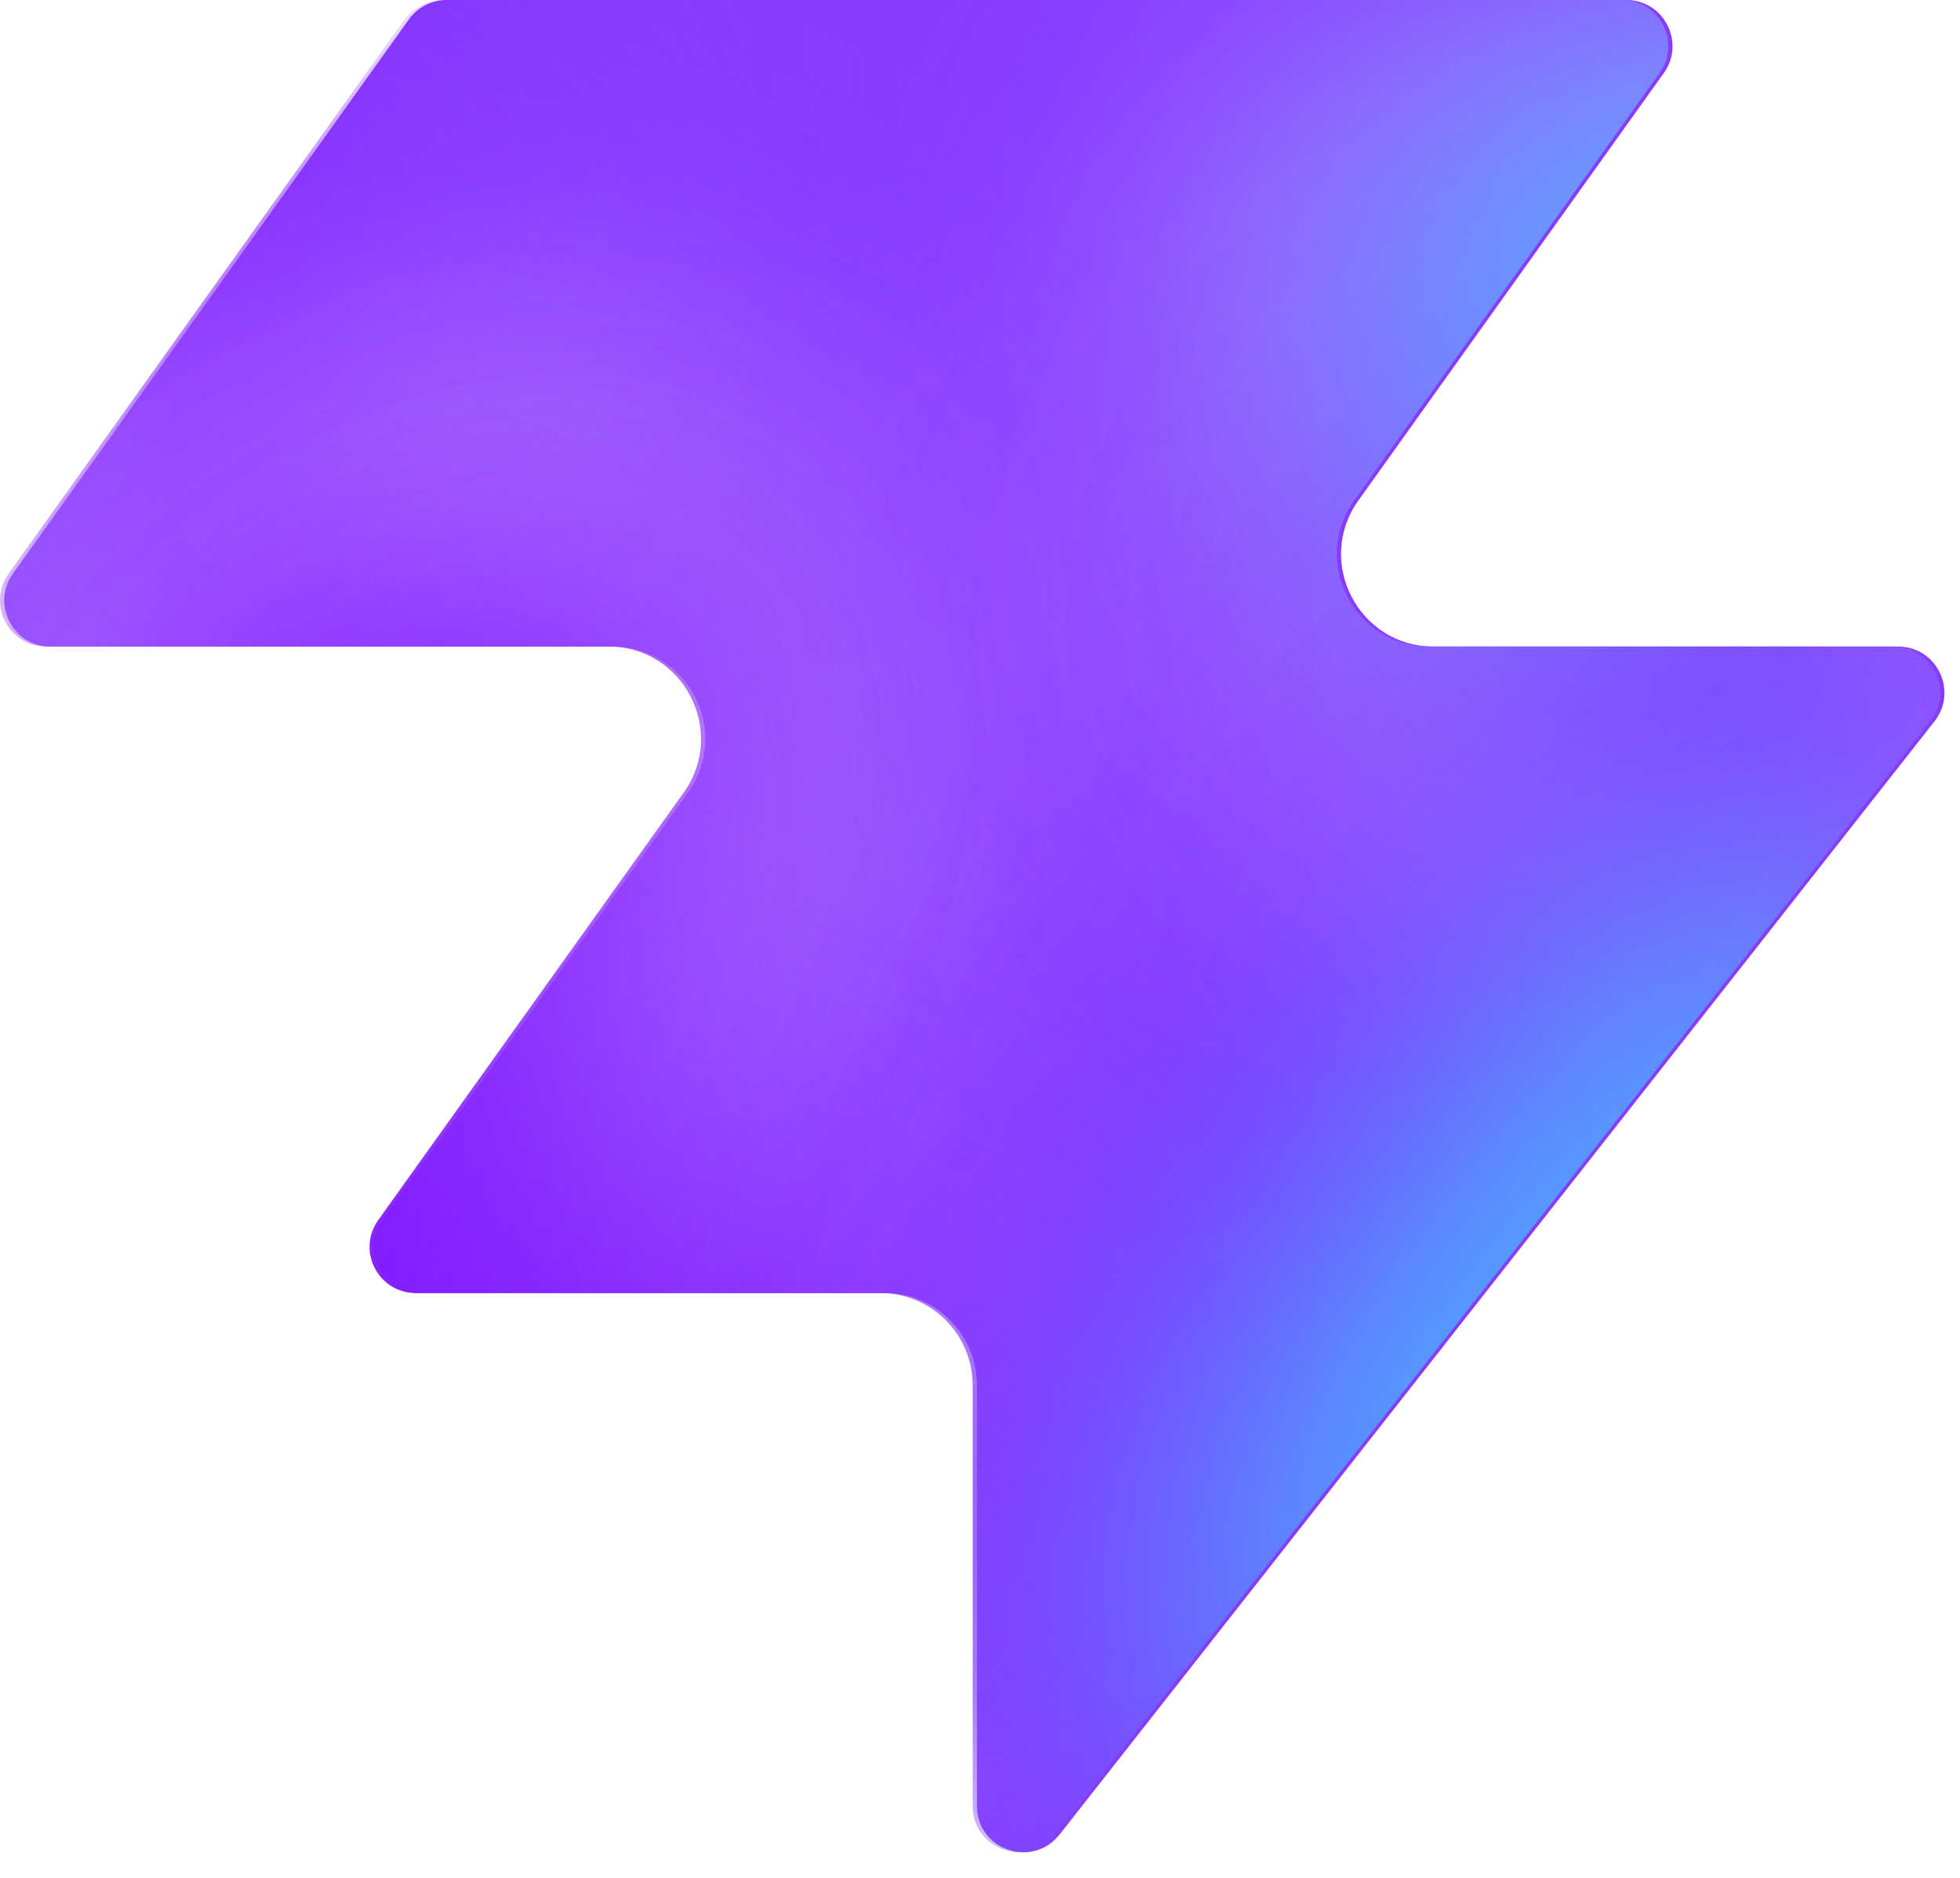
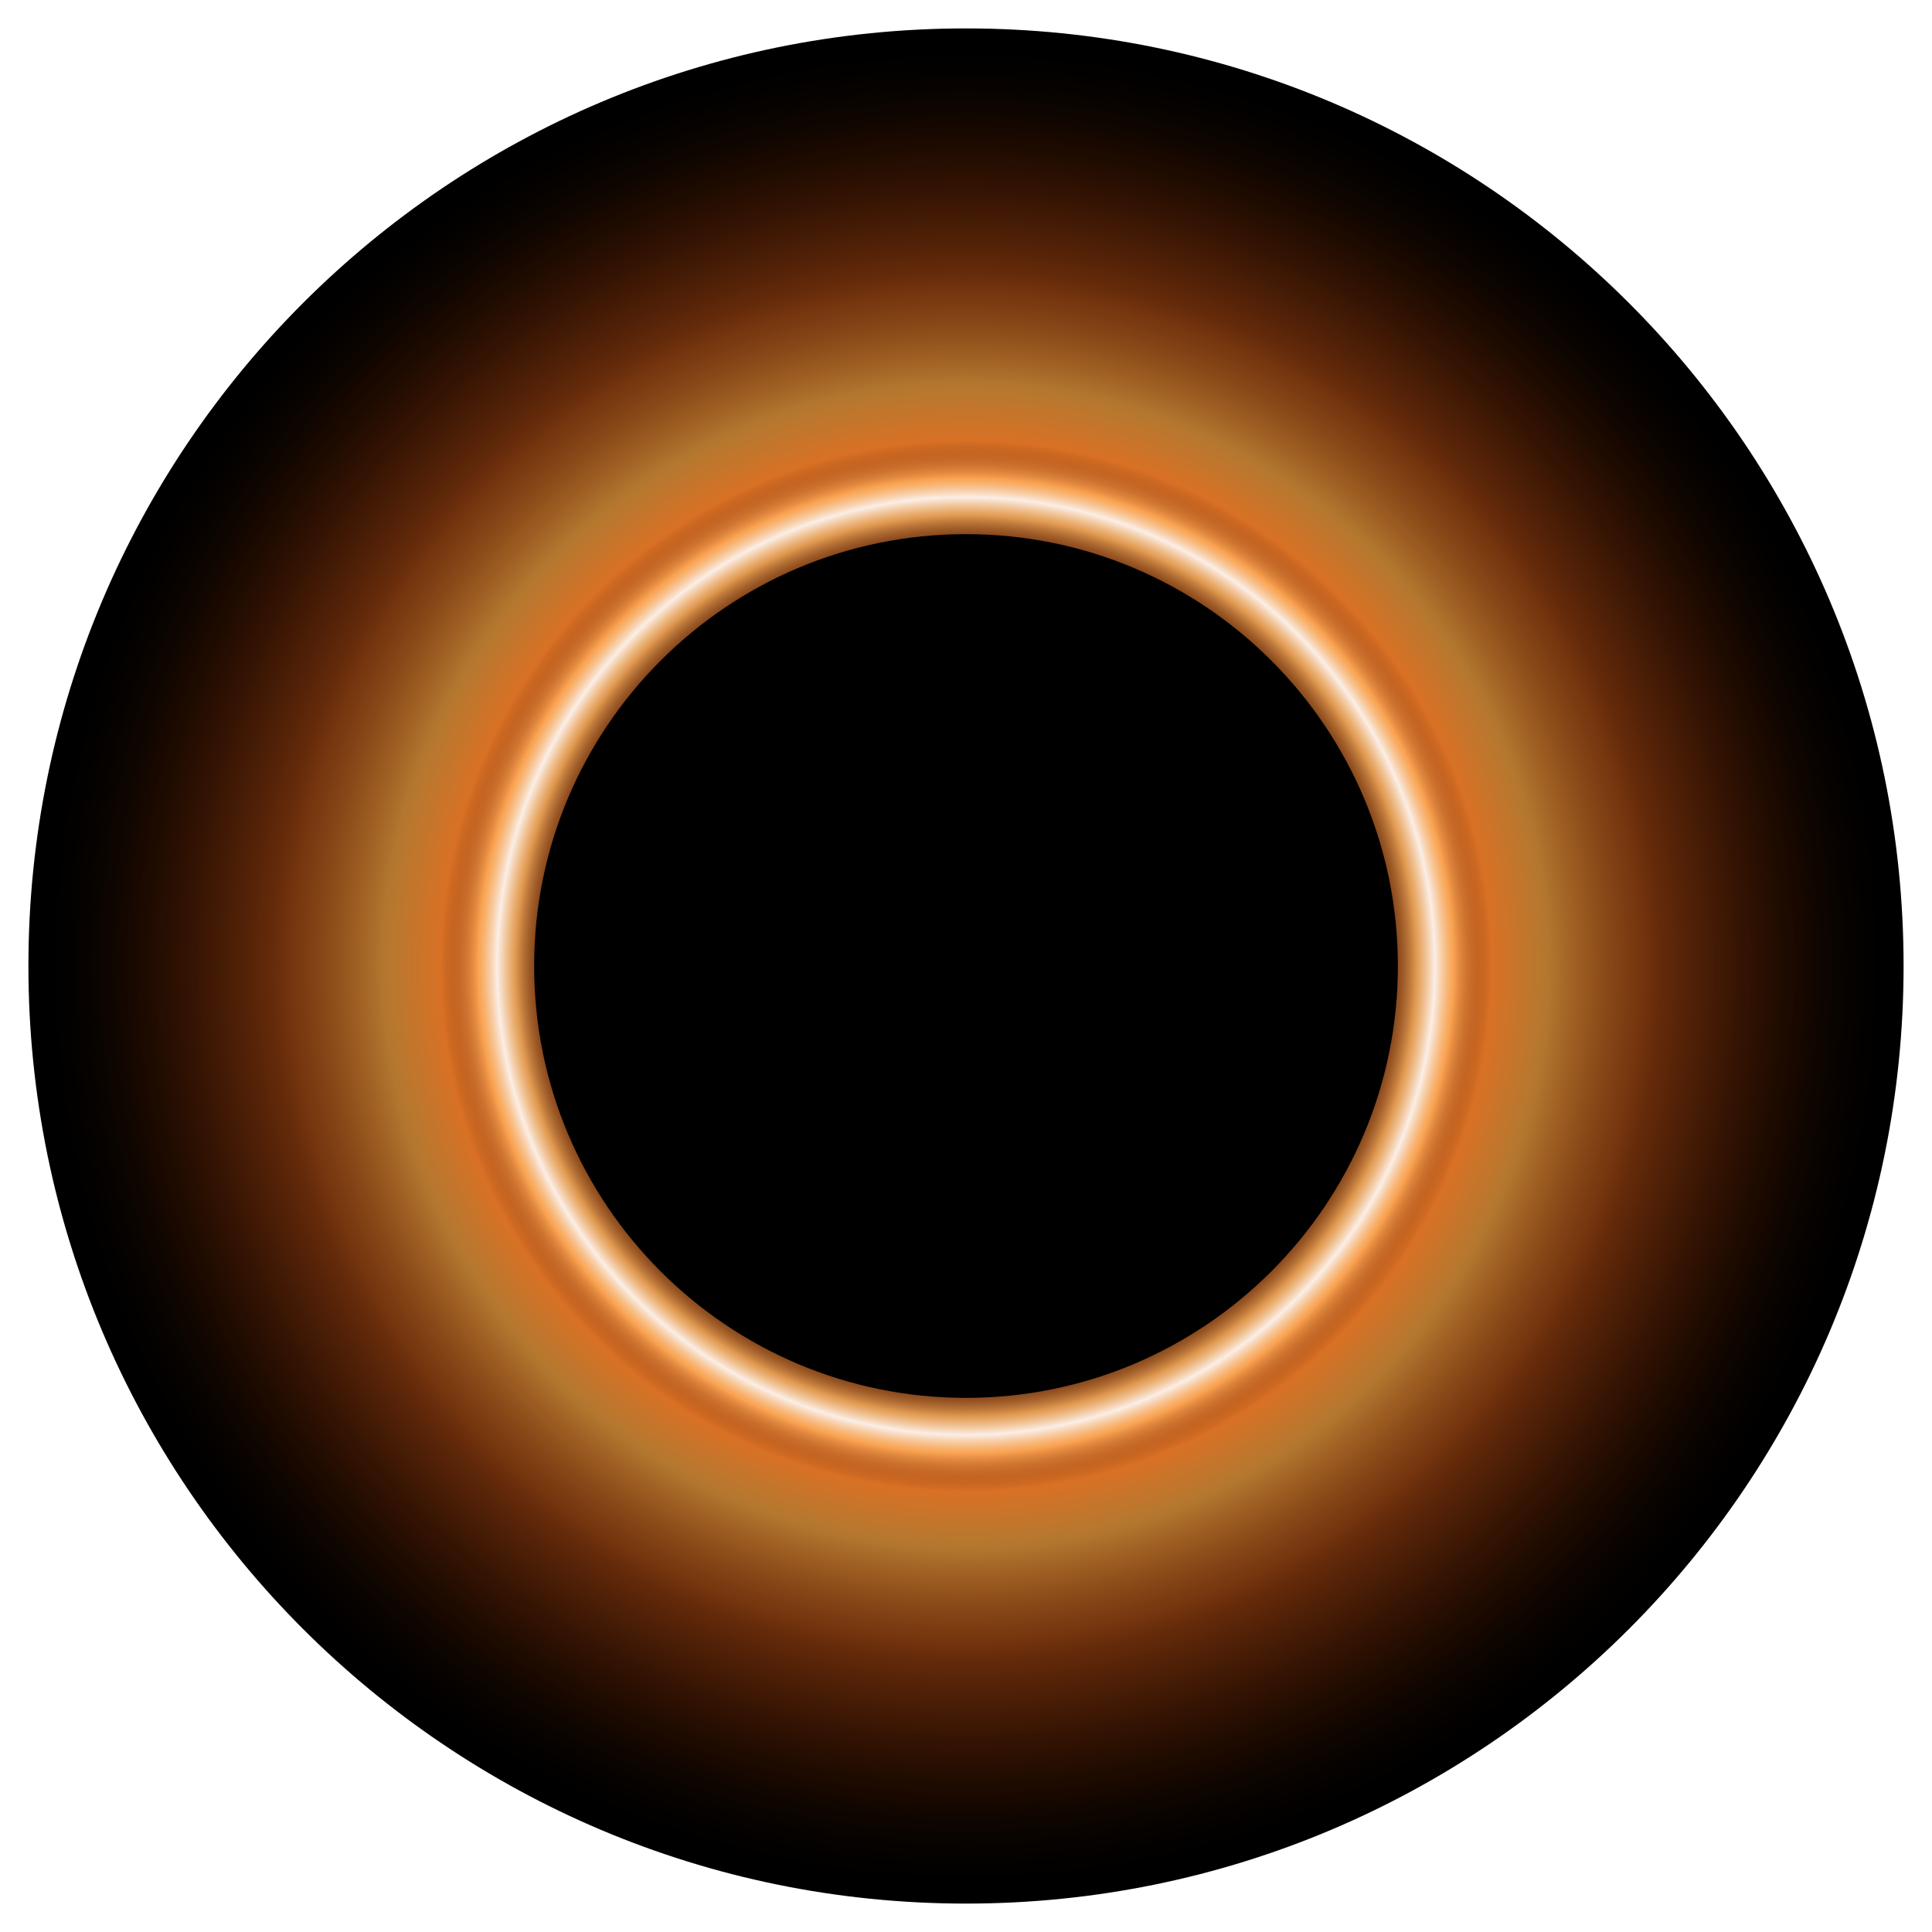
- <svg xmlns="http://www.w3.org/2000/svg" width="48" height="46" fill="none" viewBox="0 0 48 46">
-   <path fill="#863bff" d="M25.946 44.938c-.664.845-2.021.375-2.021-.698V33.937a2.26 2.26 0 0 0-2.262-2.262H10.287c-.92 0-1.456-1.04-.92-1.788l7.48-10.471c1.07-1.497 0-3.578-1.842-3.578H1.237c-.92 0-1.456-1.04-.92-1.788L10.013.474c.214-.297.556-.474.92-.474h28.894c.92 0 1.456 1.04.92 1.788l-7.48 10.471c-1.07 1.498 0 3.579 1.842 3.579h11.377c.943 0 1.473 1.088.89 1.83L25.947 44.94z" style="fill:#863bff;fill:color(display-p3 .525 .23 1);fill-opacity:1" />
-   <mask id="a" width="48" height="46" x="0" y="0" maskUnits="userSpaceOnUse" style="mask-type:alpha">
-     <path fill="#000" d="M25.842 44.938c-.664.844-2.021.375-2.021-.698V33.937a2.26 2.26 0 0 0-2.262-2.262H10.183c-.92 0-1.456-1.04-.92-1.788l7.48-10.471c1.07-1.498 0-3.579-1.842-3.579H1.133c-.92 0-1.456-1.04-.92-1.787L9.91.473c.214-.297.556-.474.92-.474h28.894c.92 0 1.456 1.04.92 1.788l-7.48 10.471c-1.07 1.498 0 3.578 1.842 3.578h11.377c.943 0 1.473 1.088.89 1.832L25.843 44.94z" style="fill:#000;fill-opacity:1" />
-   </mask>
-   <g mask="url(#a)">
-     <g filter="url(#b)">
-       <ellipse cx="5.508" cy="14.704" fill="#ede6ff" rx="5.508" ry="14.704" style="fill:#ede6ff;fill:color(display-p3 .927 .903 1);fill-opacity:1" transform="matrix(.00324 1 1 -.00324 -4.47 31.516)" />
-     </g>
-     <g filter="url(#c)">
-       <ellipse cx="10.399" cy="29.851" fill="#ede6ff" rx="10.399" ry="29.851" style="fill:#ede6ff;fill:color(display-p3 .927 .903 1);fill-opacity:1" transform="matrix(.00324 1 1 -.00324 -39.328 7.883)" />
-     </g>
-     <g filter="url(#d)">
-       <ellipse cx="5.508" cy="30.487" fill="#7e14ff" rx="5.508" ry="30.487" style="fill:#7e14ff;fill:color(display-p3 .492 .077 1);fill-opacity:1" transform="rotate(89.814 -25.913 -14.639)scale(1 -1)" />
-     </g>
-     <g filter="url(#e)">
-       <ellipse cx="5.508" cy="30.599" fill="#7e14ff" rx="5.508" ry="30.599" style="fill:#7e14ff;fill:color(display-p3 .492 .077 1);fill-opacity:1" transform="rotate(89.814 -32.644 -3.334)scale(1 -1)" />
-     </g>
-     <g filter="url(#f)">
-       <ellipse cx="5.508" cy="30.599" fill="#7e14ff" rx="5.508" ry="30.599" style="fill:#7e14ff;fill:color(display-p3 .492 .077 1);fill-opacity:1" transform="matrix(.00324 1 1 -.00324 -34.34 30.47)" />
-     </g>
-     <g filter="url(#g)">
-       <ellipse cx="14.072" cy="22.078" fill="#ede6ff" rx="14.072" ry="22.078" style="fill:#ede6ff;fill:color(display-p3 .927 .903 1);fill-opacity:1" transform="rotate(93.35 24.506 48.493)scale(-1 1)" />
-     </g>
-     <g filter="url(#h)">
-       <ellipse cx="3.47" cy="21.501" fill="#7e14ff" rx="3.47" ry="21.501" style="fill:#7e14ff;fill:color(display-p3 .492 .077 1);fill-opacity:1" transform="rotate(89.009 28.708 47.59)scale(-1 1)" />
-     </g>
-     <g filter="url(#i)">
-       <ellipse cx="3.47" cy="21.501" fill="#7e14ff" rx="3.47" ry="21.501" style="fill:#7e14ff;fill:color(display-p3 .492 .077 1);fill-opacity:1" transform="rotate(89.009 28.708 47.59)scale(-1 1)" />
-     </g>
-     <g filter="url(#j)">
-       <ellipse cx=".387" cy="8.972" fill="#7e14ff" rx="4.407" ry="29.108" style="fill:#7e14ff;fill:color(display-p3 .492 .077 1);fill-opacity:1" transform="rotate(39.51 .387 8.972)" />
-     </g>
-     <g filter="url(#k)">
-       <ellipse cx="47.523" cy="-6.092" fill="#7e14ff" rx="4.407" ry="29.108" style="fill:#7e14ff;fill:color(display-p3 .492 .077 1);fill-opacity:1" transform="rotate(37.892 47.523 -6.092)" />
-     </g>
-     <g filter="url(#l)">
-       <ellipse cx="41.412" cy="6.333" fill="#47bfff" rx="5.971" ry="9.665" style="fill:#47bfff;fill:color(display-p3 .28 .748 1);fill-opacity:1" transform="rotate(37.892 41.412 6.333)" />
-     </g>
-     <g filter="url(#m)">
-       <ellipse cx="-1.879" cy="38.332" fill="#7e14ff" rx="4.407" ry="29.108" style="fill:#7e14ff;fill:color(display-p3 .492 .077 1);fill-opacity:1" transform="rotate(37.892 -1.88 38.332)" />
-     </g>
-     <g filter="url(#n)">
-       <ellipse cx="-1.879" cy="38.332" fill="#7e14ff" rx="4.407" ry="29.108" style="fill:#7e14ff;fill:color(display-p3 .492 .077 1);fill-opacity:1" transform="rotate(37.892 -1.88 38.332)" />
-     </g>
-     <g filter="url(#o)">
-       <ellipse cx="35.651" cy="29.907" fill="#7e14ff" rx="4.407" ry="29.108" style="fill:#7e14ff;fill:color(display-p3 .492 .077 1);fill-opacity:1" transform="rotate(37.892 35.651 29.907)" />
-     </g>
-     <g filter="url(#p)">
-       <ellipse cx="38.418" cy="32.4" fill="#47bfff" rx="5.971" ry="15.297" style="fill:#47bfff;fill:color(display-p3 .28 .748 1);fill-opacity:1" transform="rotate(37.892 38.418 32.4)" />
-     </g>
+ <svg xmlns="http://www.w3.org/2000/svg" width="100%" viewBox="0 0 680 680" role="img">
+   <defs>
+     <radialGradient id="diskGlow" cx="50%" cy="50%" r="50%">
+       <stop offset="0%" stop-color="#000000" stop-opacity="1" />
+       <stop offset="38%" stop-color="#000000" stop-opacity="1" />
+       <stop offset="52%" stop-color="#ff6b1a" stop-opacity="0.95" />
+       <stop offset="62%" stop-color="#ffaa44" stop-opacity="0.7" />
+       <stop offset="74%" stop-color="#ff6b1a" stop-opacity="0.35" />
+       <stop offset="88%" stop-color="#cc4400" stop-opacity="0.12" />
+       <stop offset="100%" stop-color="#000000" stop-opacity="0" />
+     </radialGradient>
+     <radialGradient id="outerHaze" cx="50%" cy="50%" r="50%">
+       <stop offset="55%" stop-color="#000000" stop-opacity="0" />
+       <stop offset="72%" stop-color="#ff6b1a" stop-opacity="0.08" />
+       <stop offset="100%" stop-color="#000000" stop-opacity="0" />
+     </radialGradient>
+     <radialGradient id="photonRing" cx="50%" cy="50%" r="50%">
+       <stop offset="0%" stop-color="#000000" stop-opacity="0" />
+       <stop offset="44%" stop-color="#000000" stop-opacity="0" />
+       <stop offset="48%" stop-color="#ffcc77" stop-opacity="0.6" />
+       <stop offset="50%" stop-color="#ffffff" stop-opacity="0.9" />
+       <stop offset="52%" stop-color="#ffcc77" stop-opacity="0.6" />
+       <stop offset="56%" stop-color="#000000" stop-opacity="0" />
+       <stop offset="100%" stop-color="#000000" stop-opacity="0" />
+     </radialGradient>
+     <clipPath id="circle">
+       <circle cx="340" cy="340" r="330" />
+     </clipPath>
+   </defs>
+   <g clip-path="url(#circle)" style="fill:rgb(0, 0, 0);stroke:none;color:rgb(255, 255, 255);stroke-width:1px;stroke-linecap:butt;stroke-linejoin:miter;opacity:1;font-family:&quot;Anthropic Sans&quot;, -apple-system, &quot;system-ui&quot;, &quot;Segoe UI&quot;, sans-serif;font-size:16px;font-weight:400;text-anchor:start;dominant-baseline:auto">
+     <circle cx="340" cy="340" r="330" fill="#000000" style="fill:rgb(0, 0, 0);stroke:none;color:rgb(255, 255, 255);stroke-width:1px;stroke-linecap:butt;stroke-linejoin:miter;opacity:1;font-family:&quot;Anthropic Sans&quot;, -apple-system, &quot;system-ui&quot;, &quot;Segoe UI&quot;, sans-serif;font-size:16px;font-weight:400;text-anchor:start;dominant-baseline:auto" />
+     <circle cx="340" cy="340" r="330" fill="url(#outerHaze)" style="stroke:none;color:rgb(255, 255, 255);stroke-width:1px;stroke-linecap:butt;stroke-linejoin:miter;opacity:1;font-family:&quot;Anthropic Sans&quot;, -apple-system, &quot;system-ui&quot;, &quot;Segoe UI&quot;, sans-serif;font-size:16px;font-weight:400;text-anchor:start;dominant-baseline:auto" />
+     <circle cx="340" cy="340" r="330" fill="url(#diskGlow)" style="stroke:none;color:rgb(255, 255, 255);stroke-width:1px;stroke-linecap:butt;stroke-linejoin:miter;opacity:1;font-family:&quot;Anthropic Sans&quot;, -apple-system, &quot;system-ui&quot;, &quot;Segoe UI&quot;, sans-serif;font-size:16px;font-weight:400;text-anchor:start;dominant-baseline:auto" />
+     <circle cx="340" cy="340" r="330" fill="url(#photonRing)" style="stroke:none;color:rgb(255, 255, 255);stroke-width:1px;stroke-linecap:butt;stroke-linejoin:miter;opacity:1;font-family:&quot;Anthropic Sans&quot;, -apple-system, &quot;system-ui&quot;, &quot;Segoe UI&quot;, sans-serif;font-size:16px;font-weight:400;text-anchor:start;dominant-baseline:auto" />
+     <circle cx="340" cy="340" r="152" fill="#000000" style="fill:rgb(0, 0, 0);stroke:none;color:rgb(255, 255, 255);stroke-width:1px;stroke-linecap:butt;stroke-linejoin:miter;opacity:1;font-family:&quot;Anthropic Sans&quot;, -apple-system, &quot;system-ui&quot;, &quot;Segoe UI&quot;, sans-serif;font-size:16px;font-weight:400;text-anchor:start;dominant-baseline:auto" />
  </g>
-   <defs>
-     <filter id="b" width="60.045" height="41.654" x="-19.77" y="16.149" color-interpolation-filters="sRGB" filterUnits="userSpaceOnUse">
-       <feFlood flood-opacity="0" result="BackgroundImageFix" />
-       <feBlend in="SourceGraphic" in2="BackgroundImageFix" result="shape" />
-       <feGaussianBlur result="effect1_foregroundBlur_2002_17158" stdDeviation="7.659" />
-     </filter>
-     <filter id="c" width="90.34" height="51.437" x="-54.613" y="-7.533" color-interpolation-filters="sRGB" filterUnits="userSpaceOnUse">
-       <feFlood flood-opacity="0" result="BackgroundImageFix" />
-       <feBlend in="SourceGraphic" in2="BackgroundImageFix" result="shape" />
-       <feGaussianBlur result="effect1_foregroundBlur_2002_17158" stdDeviation="7.659" />
-     </filter>
-     <filter id="d" width="79.355" height="29.4" x="-49.64" y="2.03" color-interpolation-filters="sRGB" filterUnits="userSpaceOnUse">
-       <feFlood flood-opacity="0" result="BackgroundImageFix" />
-       <feBlend in="SourceGraphic" in2="BackgroundImageFix" result="shape" />
-       <feGaussianBlur result="effect1_foregroundBlur_2002_17158" stdDeviation="4.596" />
-     </filter>
-     <filter id="e" width="79.579" height="29.4" x="-45.045" y="20.029" color-interpolation-filters="sRGB" filterUnits="userSpaceOnUse">
-       <feFlood flood-opacity="0" result="BackgroundImageFix" />
-       <feBlend in="SourceGraphic" in2="BackgroundImageFix" result="shape" />
-       <feGaussianBlur result="effect1_foregroundBlur_2002_17158" stdDeviation="4.596" />
-     </filter>
-     <filter id="f" width="79.579" height="29.4" x="-43.513" y="21.178" color-interpolation-filters="sRGB" filterUnits="userSpaceOnUse">
-       <feFlood flood-opacity="0" result="BackgroundImageFix" />
-       <feBlend in="SourceGraphic" in2="BackgroundImageFix" result="shape" />
-       <feGaussianBlur result="effect1_foregroundBlur_2002_17158" stdDeviation="4.596" />
-     </filter>
-     <filter id="g" width="74.749" height="58.852" x="15.756" y="-17.901" color-interpolation-filters="sRGB" filterUnits="userSpaceOnUse">
-       <feFlood flood-opacity="0" result="BackgroundImageFix" />
-       <feBlend in="SourceGraphic" in2="BackgroundImageFix" result="shape" />
-       <feGaussianBlur result="effect1_foregroundBlur_2002_17158" stdDeviation="7.659" />
-     </filter>
-     <filter id="h" width="61.377" height="25.362" x="23.548" y="2.284" color-interpolation-filters="sRGB" filterUnits="userSpaceOnUse">
-       <feFlood flood-opacity="0" result="BackgroundImageFix" />
-       <feBlend in="SourceGraphic" in2="BackgroundImageFix" result="shape" />
-       <feGaussianBlur result="effect1_foregroundBlur_2002_17158" stdDeviation="4.596" />
-     </filter>
-     <filter id="i" width="61.377" height="25.362" x="23.548" y="2.284" color-interpolation-filters="sRGB" filterUnits="userSpaceOnUse">
-       <feFlood flood-opacity="0" result="BackgroundImageFix" />
-       <feBlend in="SourceGraphic" in2="BackgroundImageFix" result="shape" />
-       <feGaussianBlur result="effect1_foregroundBlur_2002_17158" stdDeviation="4.596" />
-     </filter>
-     <filter id="j" width="56.045" height="63.649" x="-27.636" y="-22.853" color-interpolation-filters="sRGB" filterUnits="userSpaceOnUse">
-       <feFlood flood-opacity="0" result="BackgroundImageFix" />
-       <feBlend in="SourceGraphic" in2="BackgroundImageFix" result="shape" />
-       <feGaussianBlur result="effect1_foregroundBlur_2002_17158" stdDeviation="4.596" />
-     </filter>
-     <filter id="k" width="54.814" height="64.646" x="20.116" y="-38.415" color-interpolation-filters="sRGB" filterUnits="userSpaceOnUse">
-       <feFlood flood-opacity="0" result="BackgroundImageFix" />
-       <feBlend in="SourceGraphic" in2="BackgroundImageFix" result="shape" />
-       <feGaussianBlur result="effect1_foregroundBlur_2002_17158" stdDeviation="4.596" />
-     </filter>
-     <filter id="l" width="33.541" height="35.313" x="24.641" y="-11.323" color-interpolation-filters="sRGB" filterUnits="userSpaceOnUse">
-       <feFlood flood-opacity="0" result="BackgroundImageFix" />
-       <feBlend in="SourceGraphic" in2="BackgroundImageFix" result="shape" />
-       <feGaussianBlur result="effect1_foregroundBlur_2002_17158" stdDeviation="4.596" />
-     </filter>
-     <filter id="m" width="54.814" height="64.646" x="-29.286" y="6.009" color-interpolation-filters="sRGB" filterUnits="userSpaceOnUse">
-       <feFlood flood-opacity="0" result="BackgroundImageFix" />
-       <feBlend in="SourceGraphic" in2="BackgroundImageFix" result="shape" />
-       <feGaussianBlur result="effect1_foregroundBlur_2002_17158" stdDeviation="4.596" />
-     </filter>
-     <filter id="n" width="54.814" height="64.646" x="-29.286" y="6.009" color-interpolation-filters="sRGB" filterUnits="userSpaceOnUse">
-       <feFlood flood-opacity="0" result="BackgroundImageFix" />
-       <feBlend in="SourceGraphic" in2="BackgroundImageFix" result="shape" />
-       <feGaussianBlur result="effect1_foregroundBlur_2002_17158" stdDeviation="4.596" />
-     </filter>
-     <filter id="o" width="54.814" height="64.646" x="8.244" y="-2.416" color-interpolation-filters="sRGB" filterUnits="userSpaceOnUse">
-       <feFlood flood-opacity="0" result="BackgroundImageFix" />
-       <feBlend in="SourceGraphic" in2="BackgroundImageFix" result="shape" />
-       <feGaussianBlur result="effect1_foregroundBlur_2002_17158" stdDeviation="4.596" />
-     </filter>
-     <filter id="p" width="39.409" height="43.623" x="18.713" y="10.588" color-interpolation-filters="sRGB" filterUnits="userSpaceOnUse">
-       <feFlood flood-opacity="0" result="BackgroundImageFix" />
-       <feBlend in="SourceGraphic" in2="BackgroundImageFix" result="shape" />
-       <feGaussianBlur result="effect1_foregroundBlur_2002_17158" stdDeviation="4.596" />
-     </filter>
-   </defs>
</svg>
